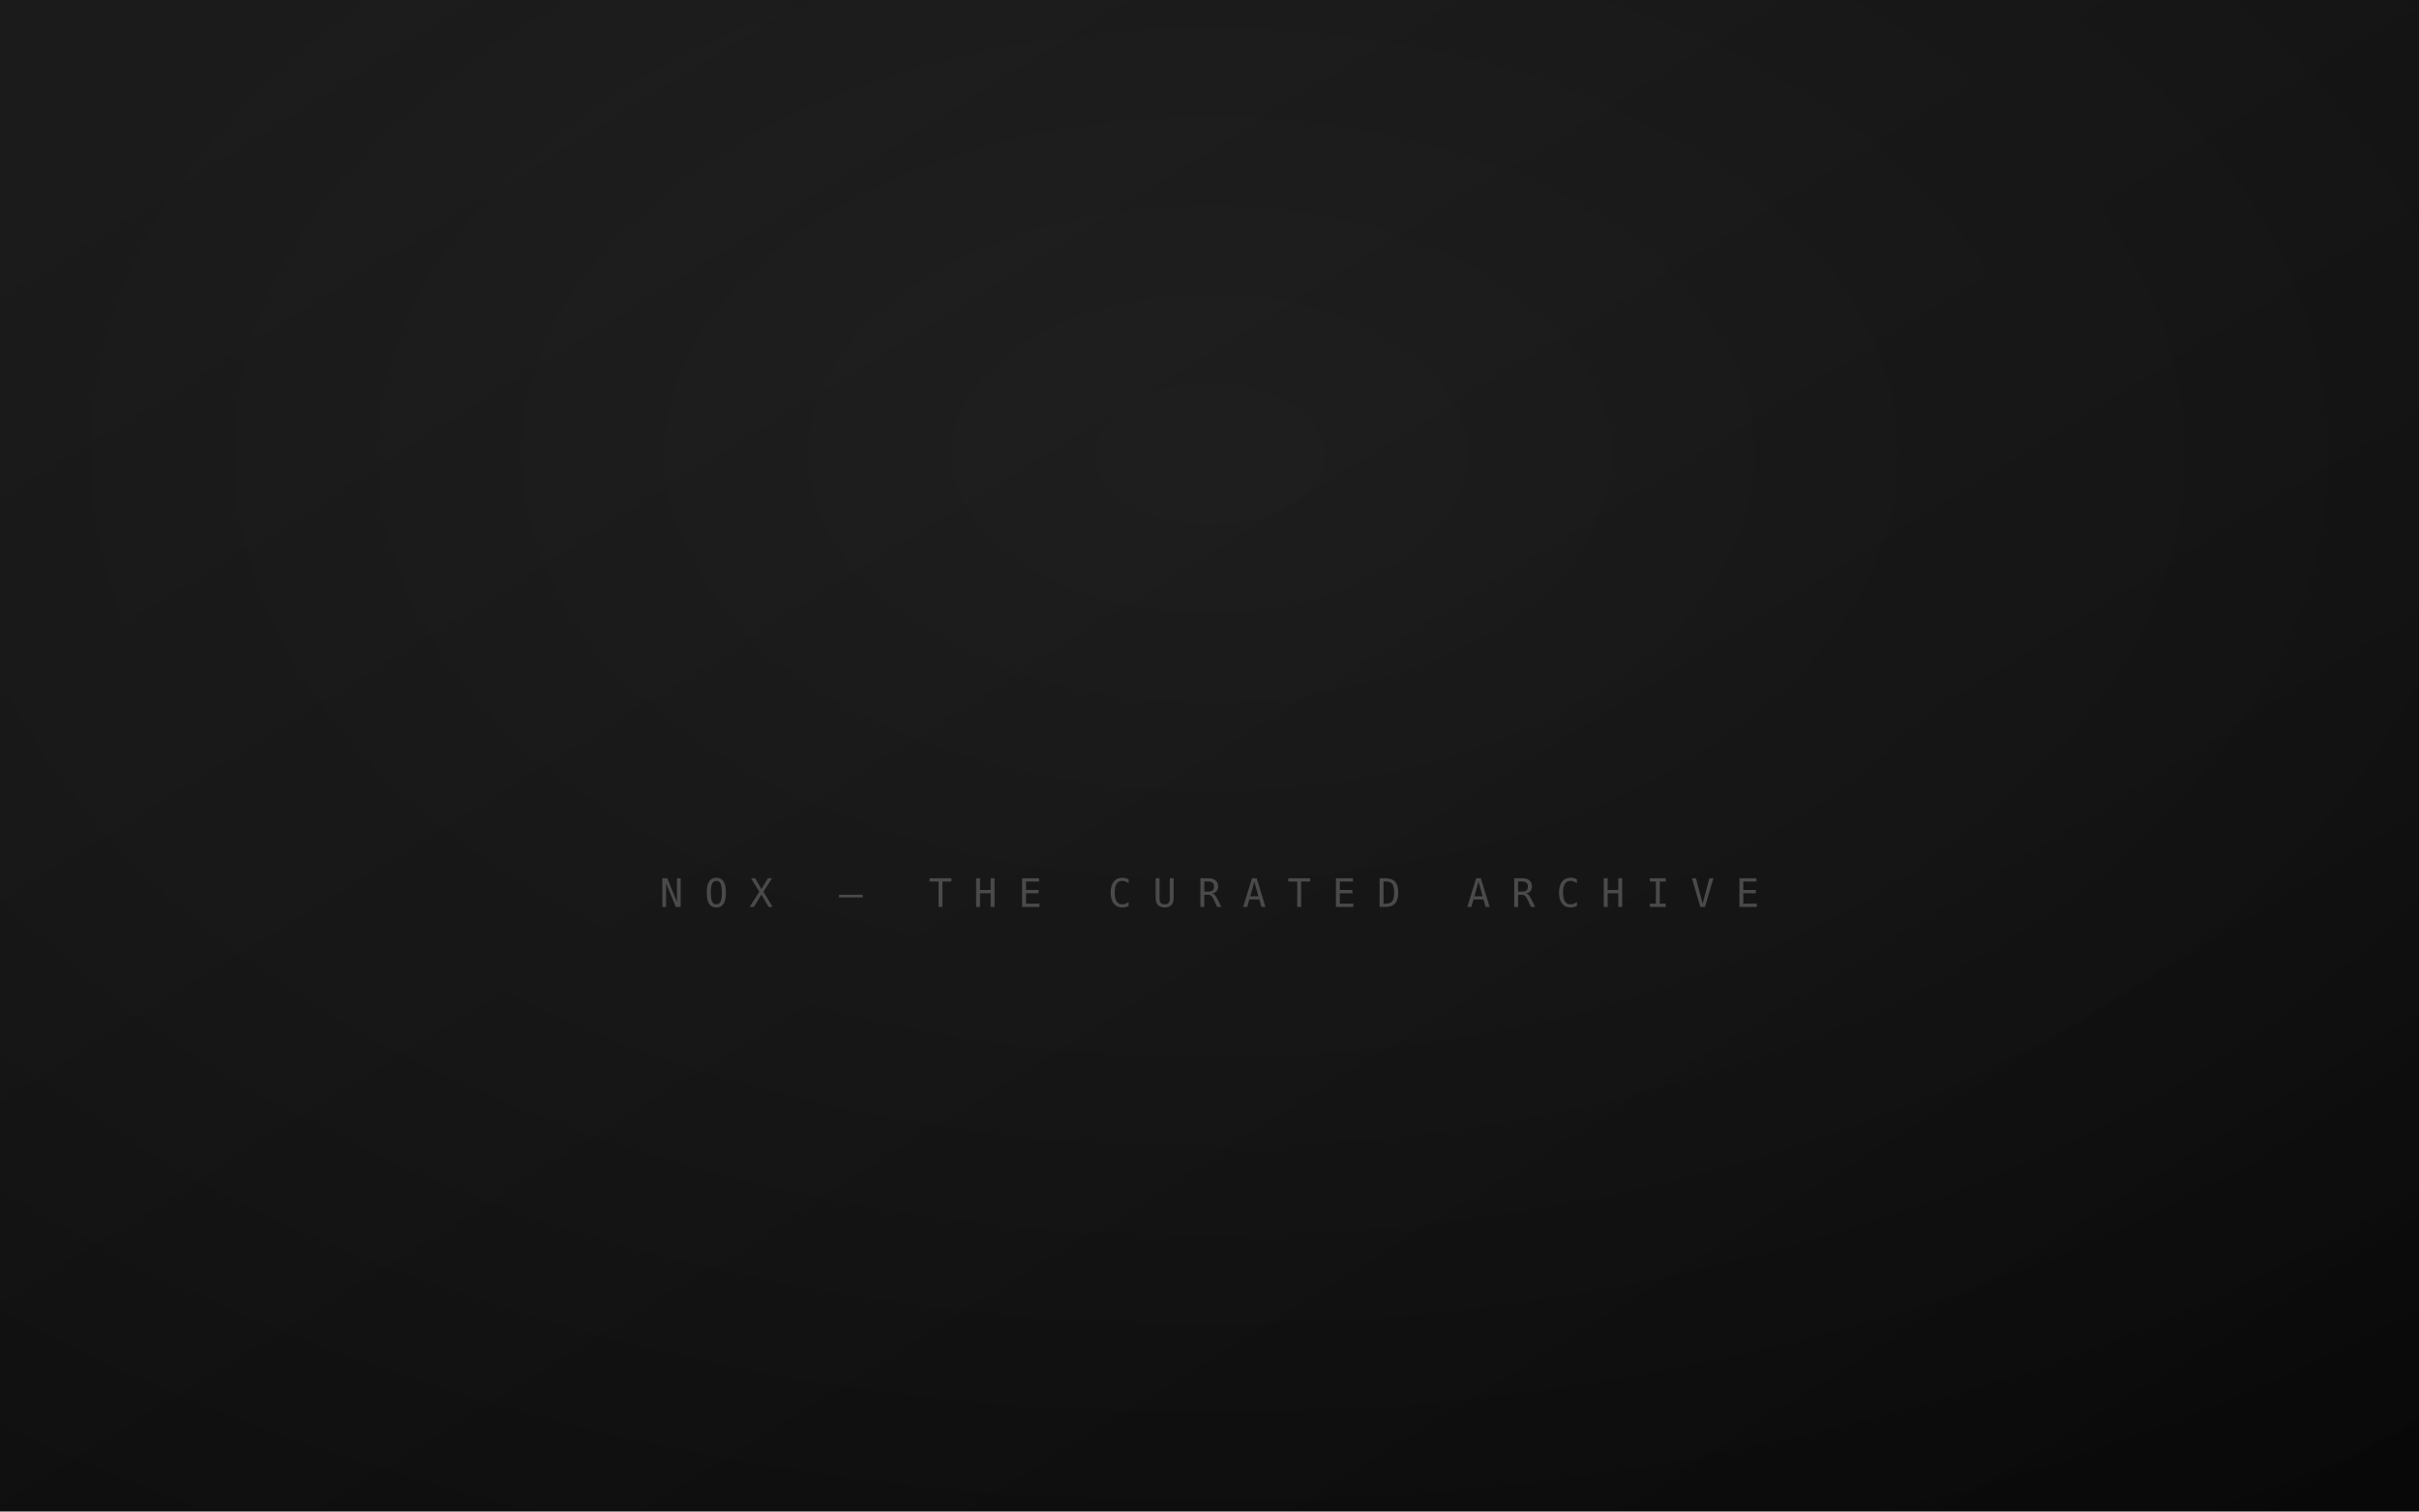
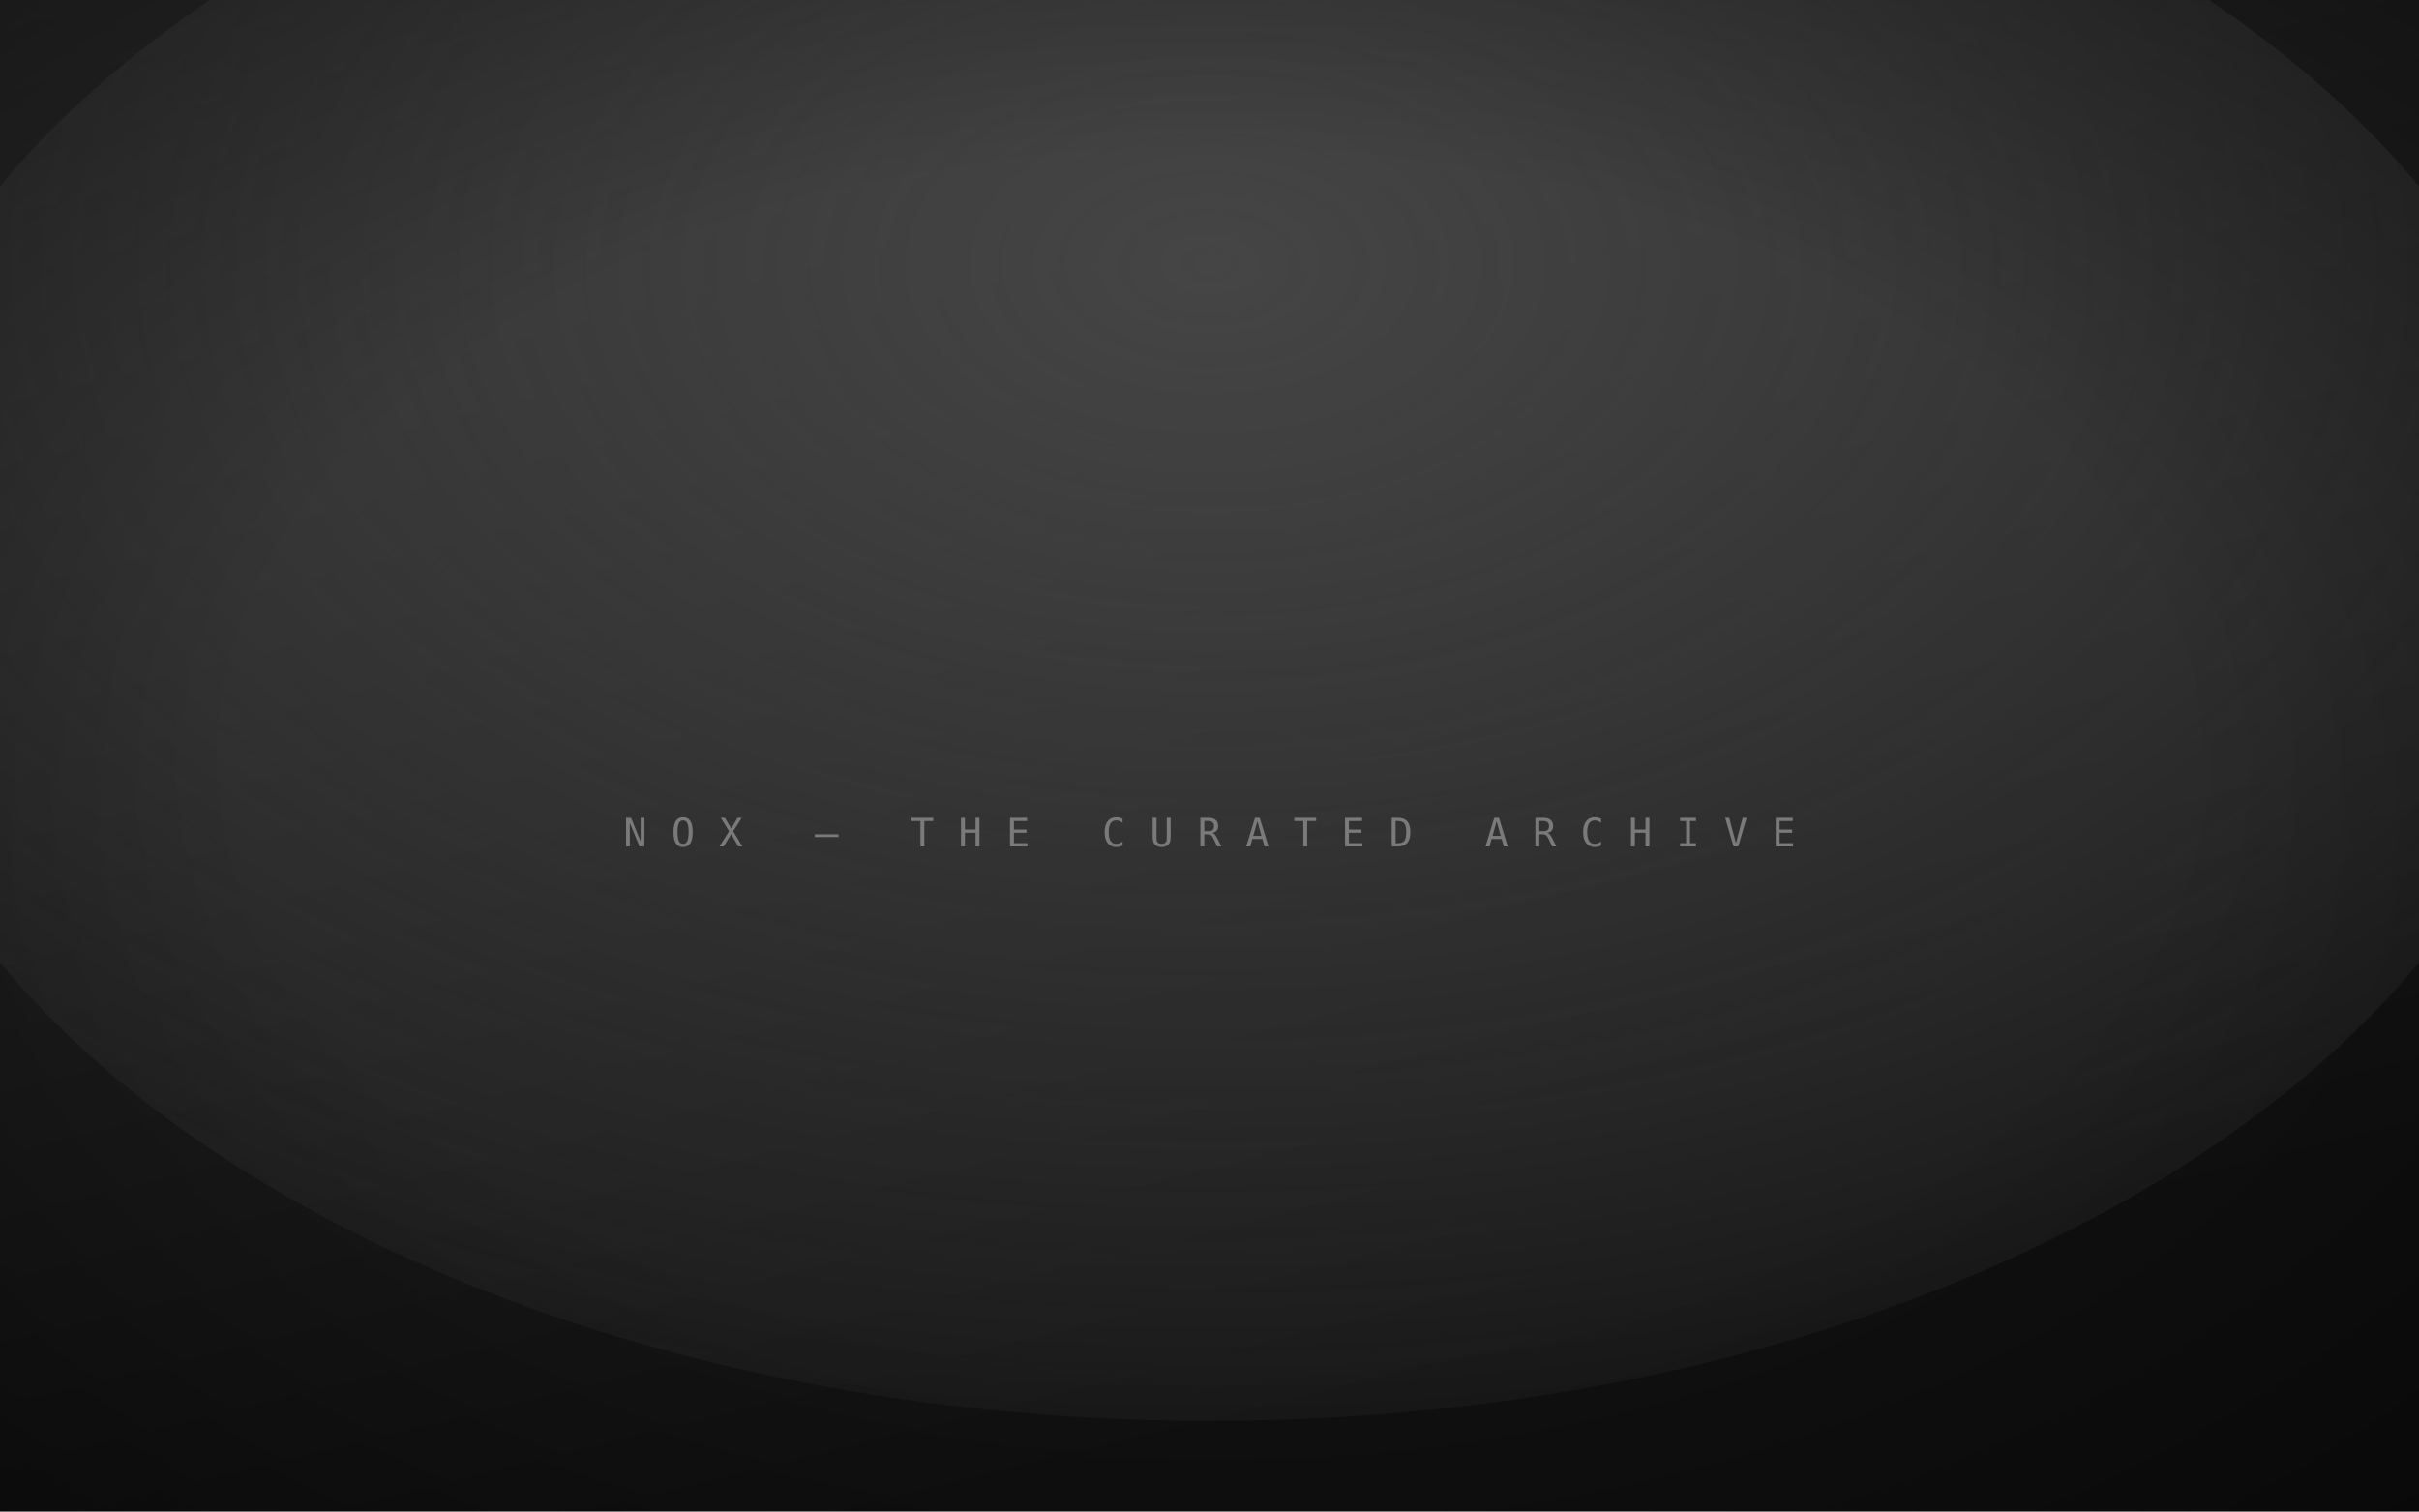
<svg xmlns="http://www.w3.org/2000/svg" viewBox="0 0 1600 1000" width="1600" height="1000">
  <defs>
-     <linearGradient id="gw" x1="0" y1="0" x2="1" y2="1">
-       <stop offset="0" stop-color="#161616" />
-       <stop offset="1" stop-color="#070707" />
+     <linearGradient id="bgw" x1="0" y1="0" x2="0.4" y2="1">
+       <stop offset="0" stop-color="#2c2c2c" />
+       <stop offset="1" stop-color="#101010" />
    </linearGradient>
-     <radialGradient id="sw" cx="0.5" cy="0.3" r="0.9">
-       <stop offset="0" stop-color="#ffffff" stop-opacity="0.06" />
-       <stop offset="1" stop-color="#ffffff" stop-opacity="0" />
+     <radialGradient id="ltw" cx="0.5" cy="0.32" r="0.8">
+       <stop offset="0" stop-color="#454545" />
+       <stop offset="1" stop-color="#454545" stop-opacity="0" />
+     </radialGradient>
+     <radialGradient id="vgw" cx="0.5" cy="0.5" r="0.8">
+       <stop offset="0.5" stop-color="#000000" stop-opacity="0" />
+       <stop offset="1" stop-color="#000000" stop-opacity="0.55" />
    </radialGradient>
  </defs>
-   <rect width="1600" height="1000" fill="url(#gw)" />
-   <rect width="1600" height="1000" fill="url(#sw)" />
-   <text x="800" y="600" text-anchor="middle" font-family="ui-monospace, monospace" font-size="26" letter-spacing="14" fill="#4a4a4a">NOX — THE CURATED ARCHIVE</text>
+   <rect width="1600" height="1000" fill="url(#bgw)" />
+   <ellipse cx="800" cy="380" rx="900" ry="560" fill="url(#ltw)" />
+   <rect width="1600" height="1000" fill="url(#vgw)" />
+   <text x="800" y="560" text-anchor="middle" font-family="ui-monospace, monospace" font-size="26" letter-spacing="16" fill="#7a7a7a">NOX — THE CURATED ARCHIVE</text>
</svg>
